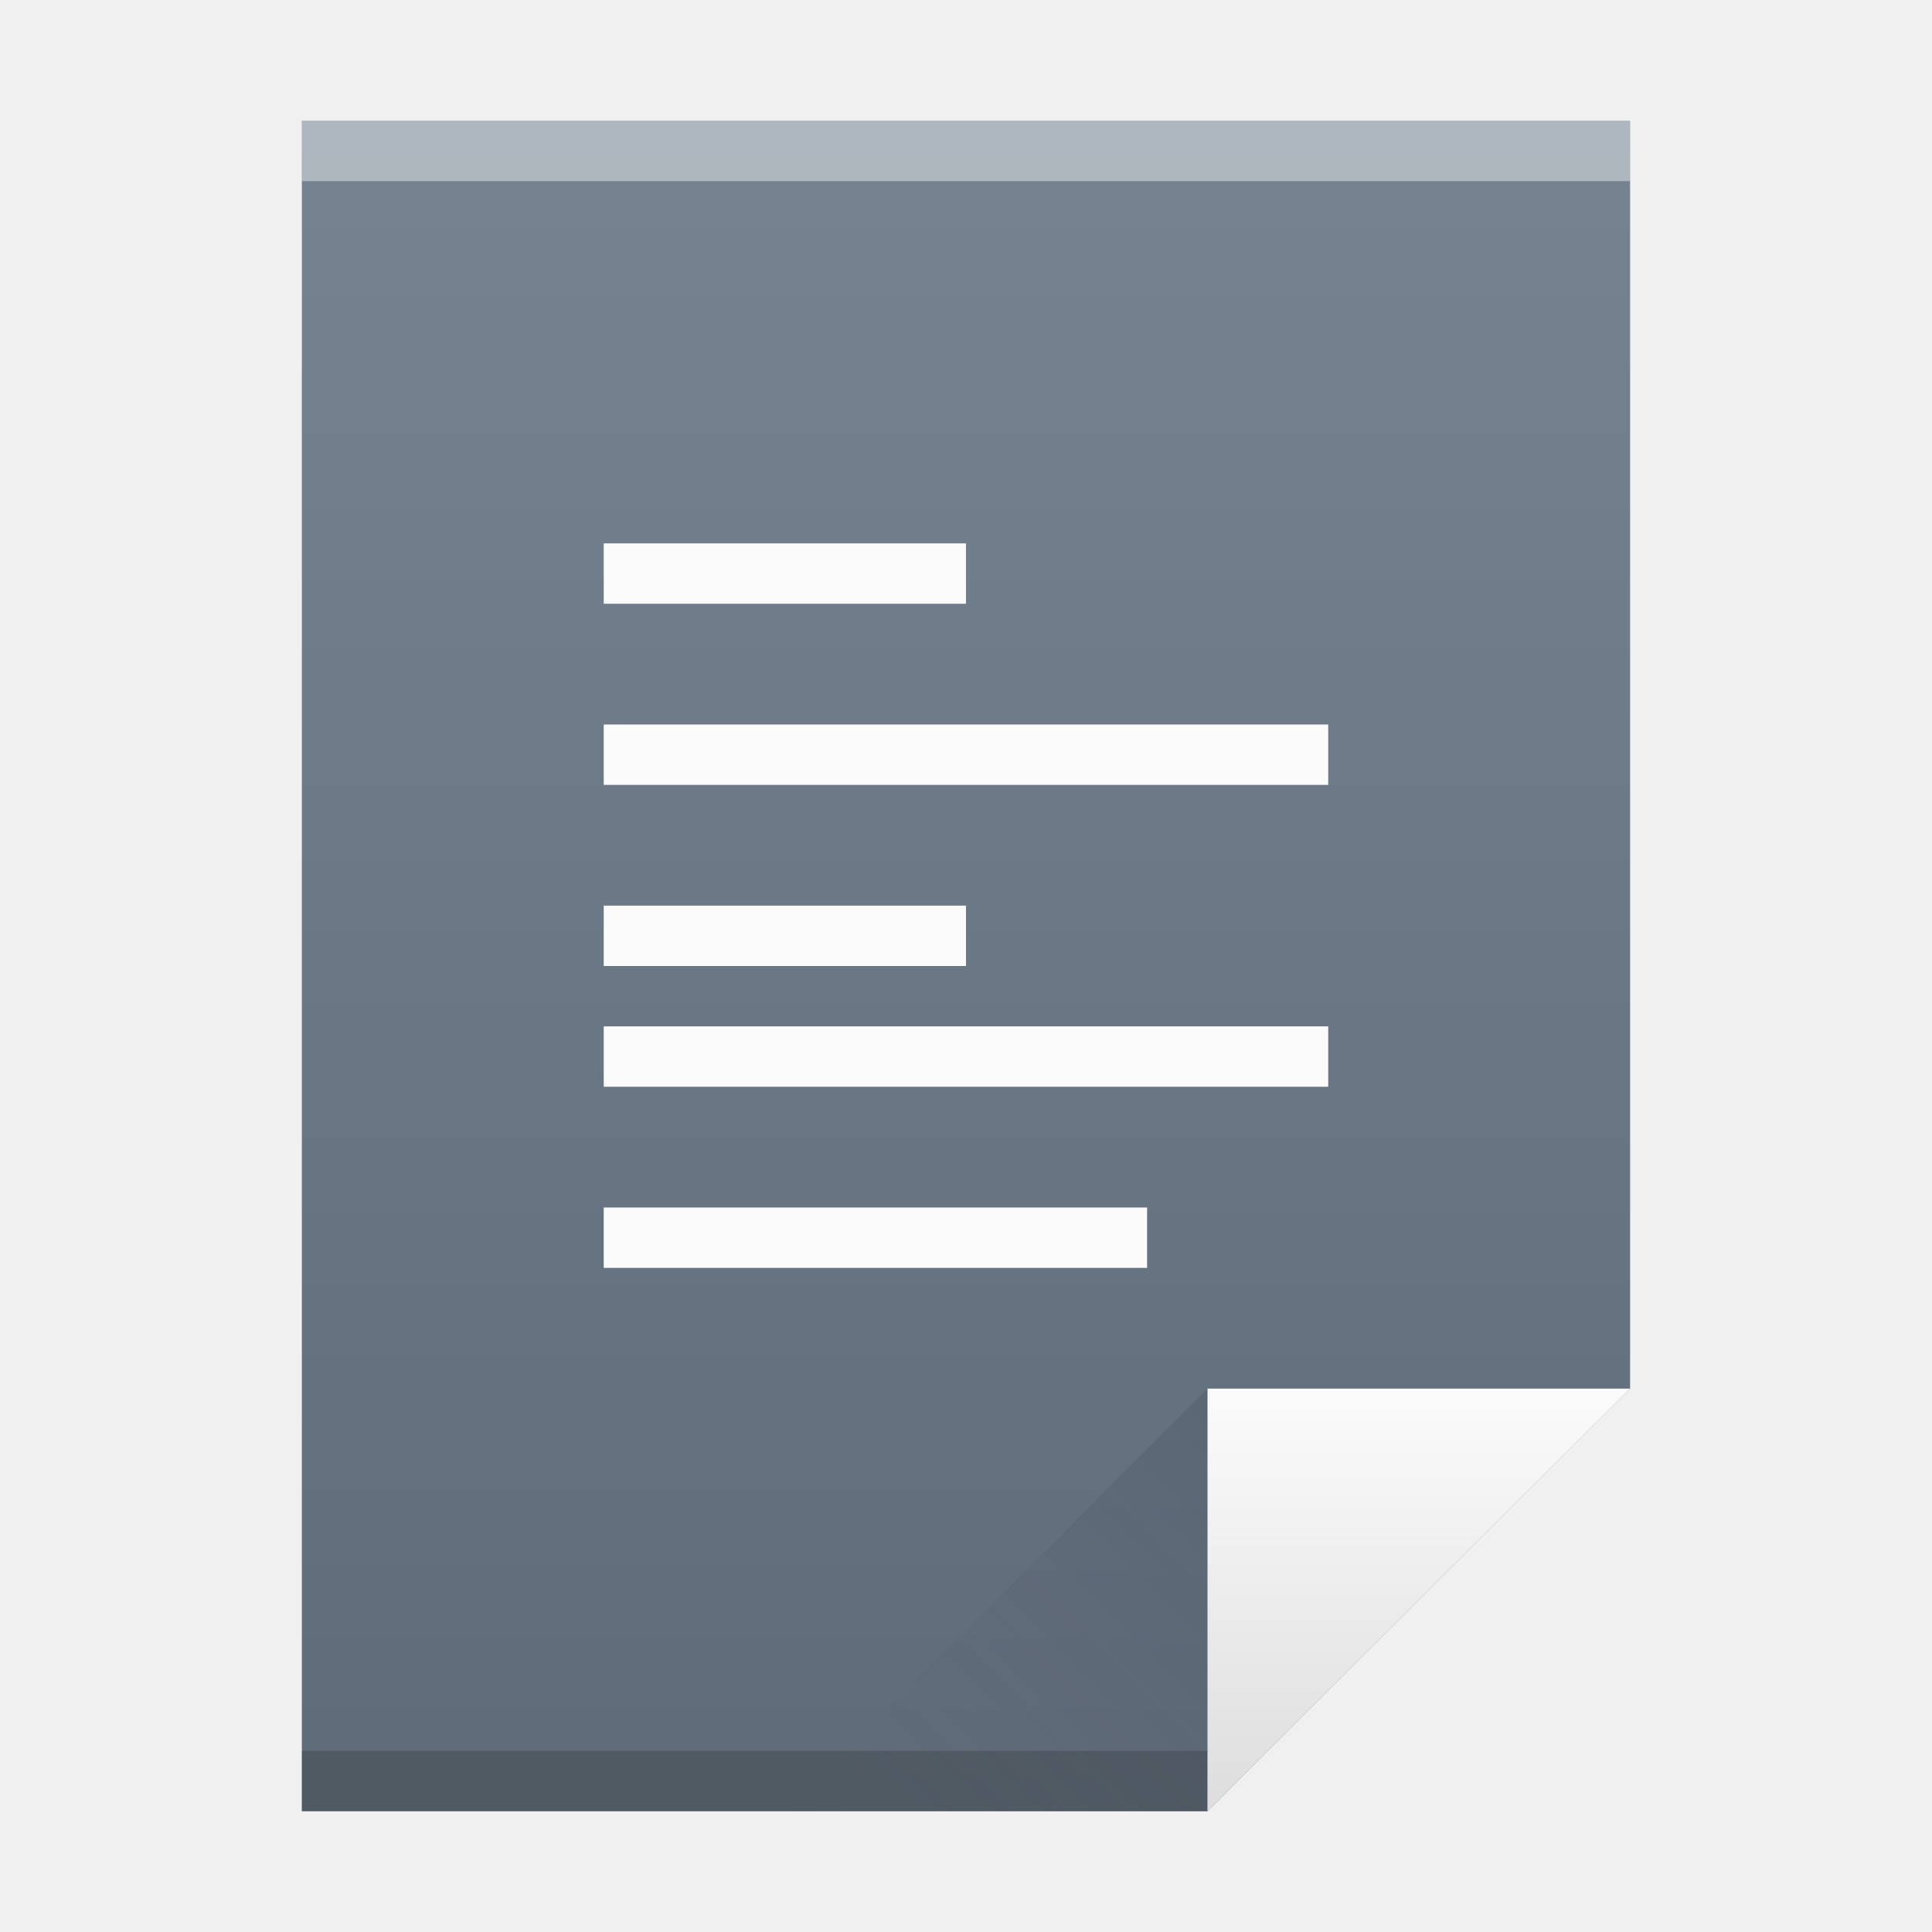
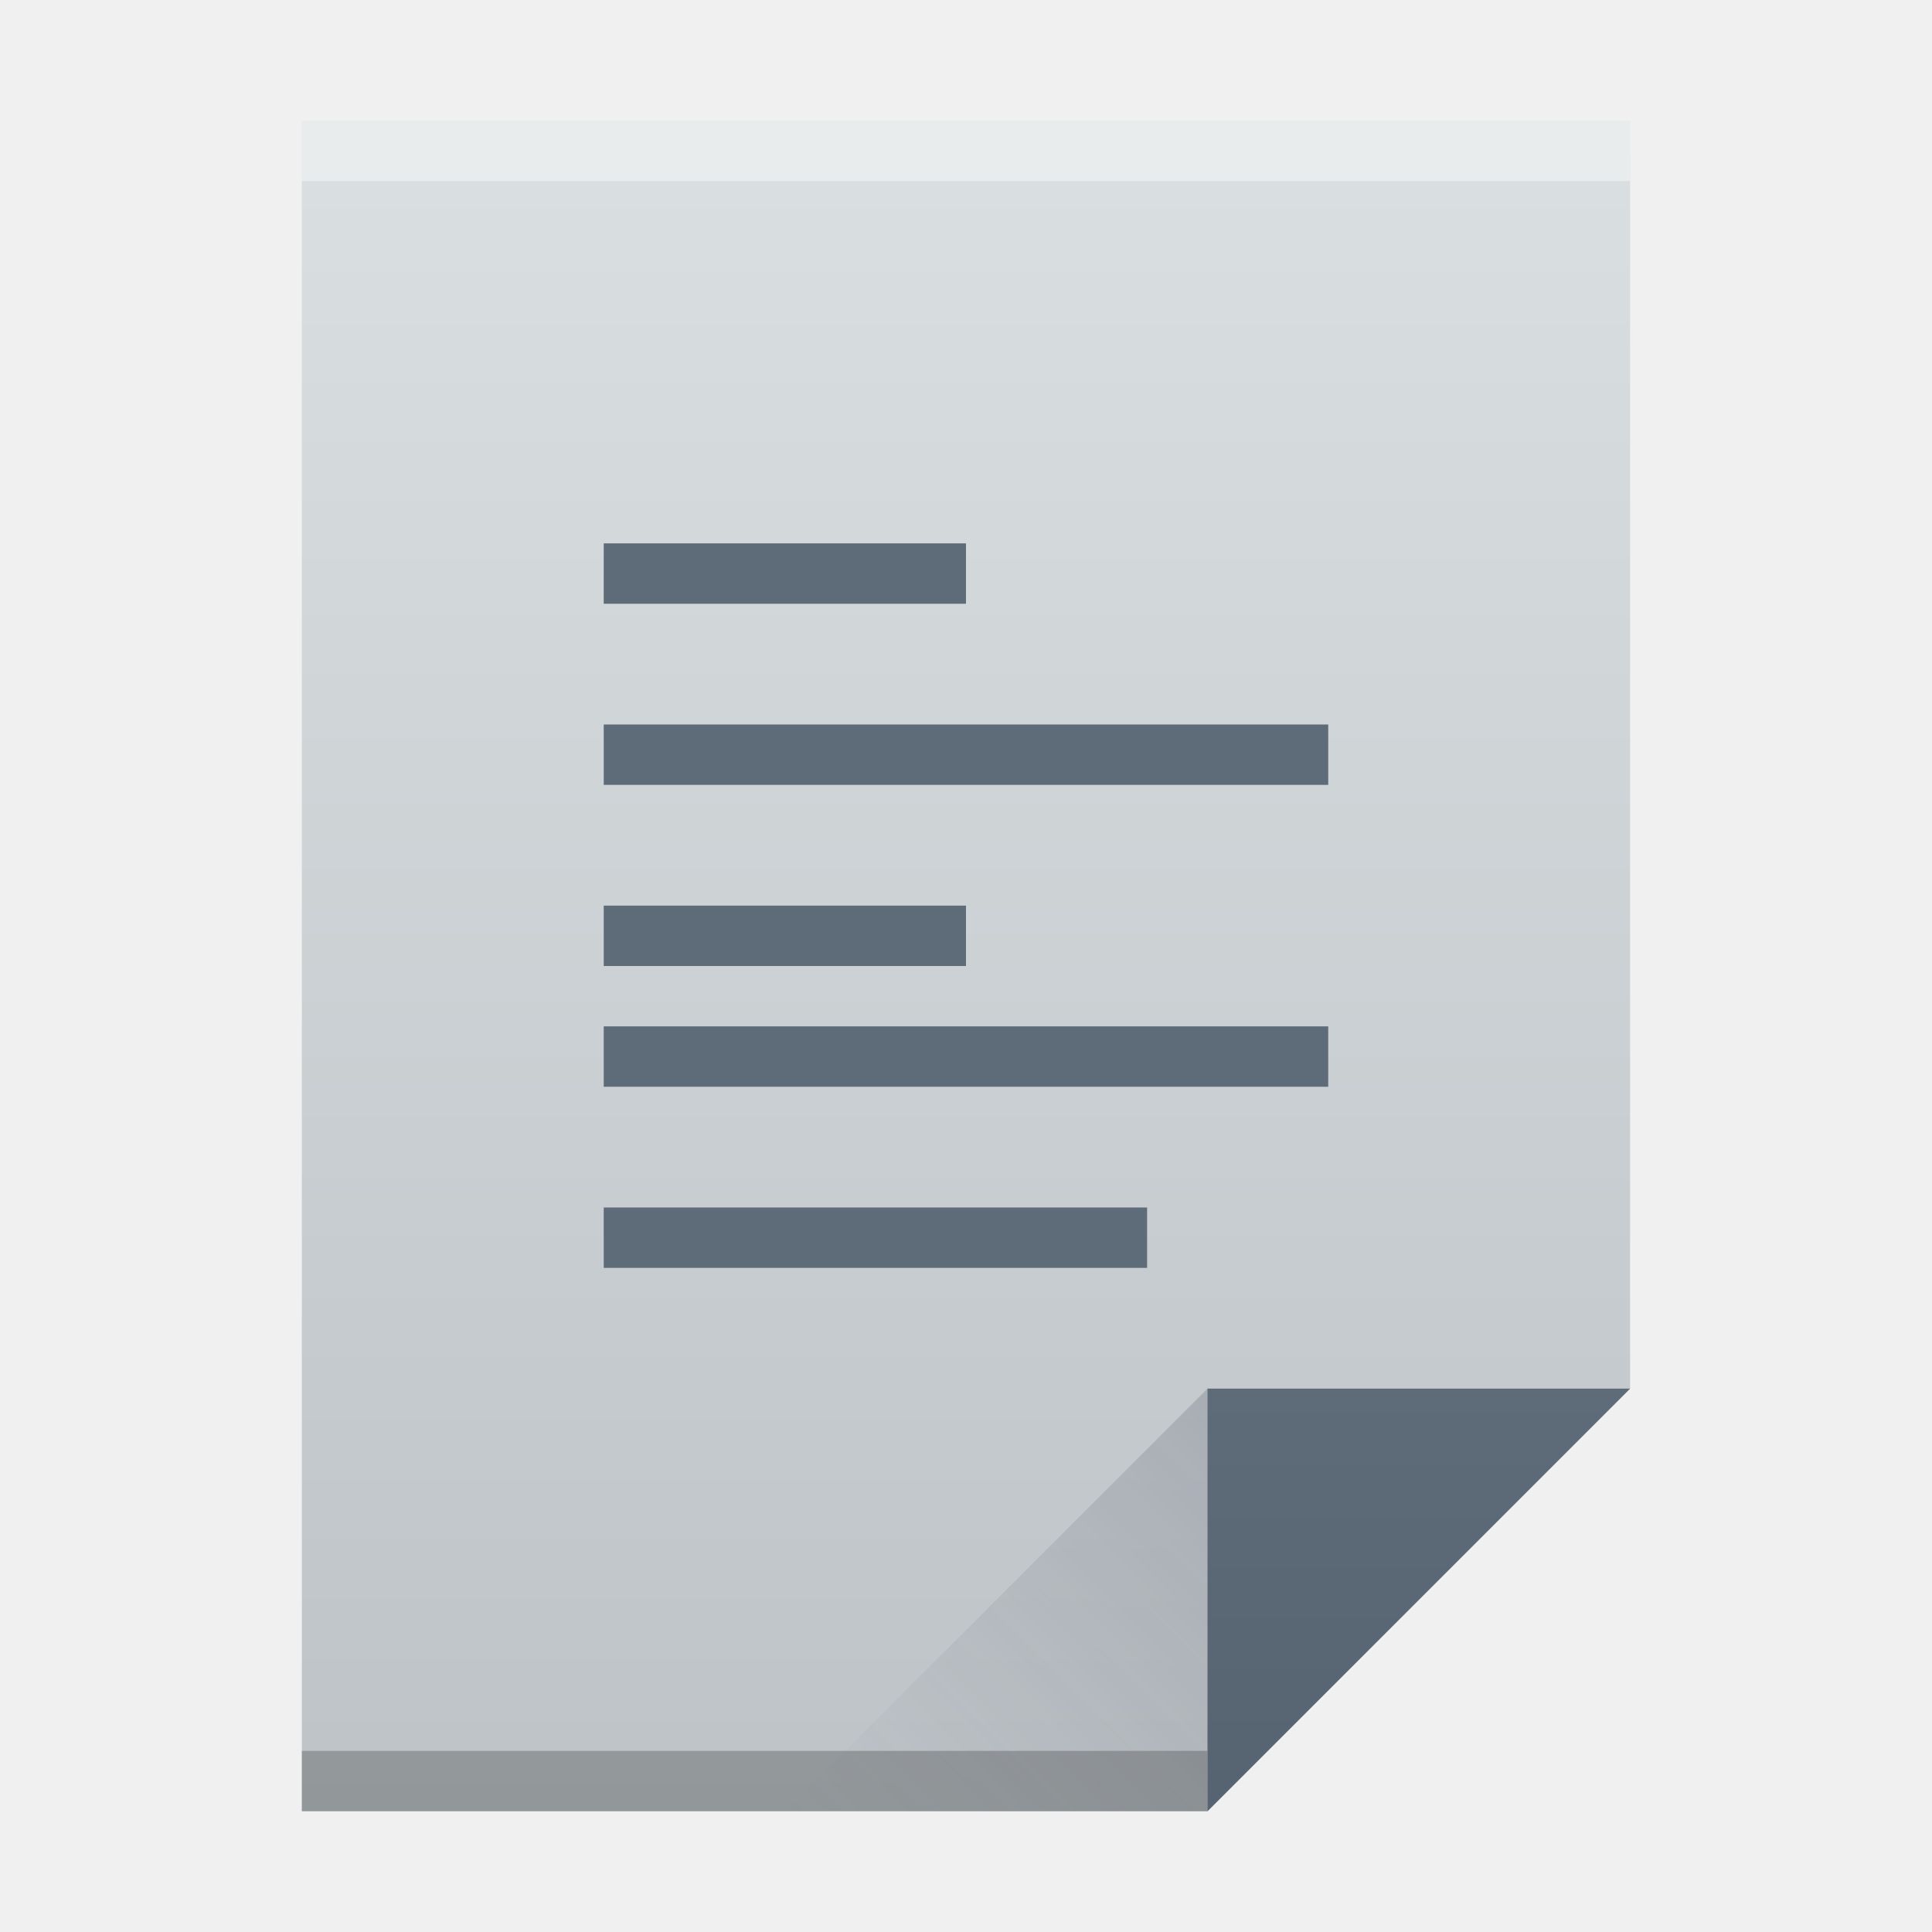
<svg xmlns="http://www.w3.org/2000/svg" xmlns:xlink="http://www.w3.org/1999/xlink" width="32" height="32" id="svg5453" version="1.1">
  <defs id="defs5455">
-     <linearGradient gradientTransform="matrix(0.4999998,0,0,0.4827584,384.5714,516.3497)" xlink:href="#linearGradient4300-7" id="linearGradient4306" x1="32" y1="61" x2="32" y2="3" gradientUnits="userSpaceOnUse" />
-     <linearGradient gradientTransform="matrix(0.4827584,0,0,0.4827584,385.2611,516.1084)" xlink:href="#linearGradient4351-8" id="linearGradient4357" x1="47" y1="61" x2="47" y2="47" gradientUnits="userSpaceOnUse" />
+     <linearGradient gradientTransform="matrix(0.4999998,0,0,0.4827584,384.5714,516.3497)" xlink:href="#linearGradient4300" id="linearGradient4306" x1="32" y1="61" x2="32" y2="3" gradientUnits="userSpaceOnUse" />
+     <linearGradient gradientTransform="matrix(0.4827584,0,0,0.4827584,385.2611,516.1084)" xlink:href="#linearGradient4351" id="linearGradient4357" x1="47" y1="61" x2="47" y2="47" gradientUnits="userSpaceOnUse" />
    <linearGradient gradientTransform="matrix(0.4827584,0,0,-0.4827584,378.5025,553.7635)" xlink:href="#linearGradient4410" id="linearGradient4427" x1="54" y1="31" x2="39.5" y2="16.5" gradientUnits="userSpaceOnUse" />
    <linearGradient id="linearGradient4410">
      <stop style="stop-color:#383e51;stop-opacity:1" offset="0" id="stop4412" />
      <stop style="stop-color:#655c6f;stop-opacity:0" offset="1" id="stop4414" />
    </linearGradient>
-     <linearGradient id="linearGradient4351-8">
-       <stop id="stop4353-5" offset="0" style="stop-color:#dedede;stop-opacity:1" />
-       <stop id="stop4355-8-4" offset="1" style="stop-color:#fbfbfb;stop-opacity:1" />
+     <linearGradient id="linearGradient4351">
+       <stop style="stop-color:#566472;stop-opacity:1" offset="0" id="stop4353" />
+       <stop style="stop-color:#5e6b78;stop-opacity:1" offset="1" id="stop4355" />
    </linearGradient>
-     <linearGradient id="linearGradient4300-7">
-       <stop id="stop4302-2" offset="0" style="stop-color:#5e6b78;stop-opacity:1" />
-       <stop id="stop4304-4" offset="1" style="stop-color:#768492;stop-opacity:1" />
+     <linearGradient id="linearGradient4300">
+       <stop style="stop-color:#bdc3c7;stop-opacity:1" offset="0" id="stop4302" />
+       <stop style="stop-color:#dadfe1;stop-opacity:1" offset="1" id="stop4304" />
    </linearGradient>
  </defs>
  <g id="layer1" transform="translate(-384.5714,-515.798)">
    <path style="fill:url(#linearGradient4306);fill-opacity:1.0;stroke:none" d="m 389.571,517.798 0,28 15,0 7,-7 -3e-5,-14.241 0,-6.759 -7,0 z" id="rect3500" />
    <rect style="opacity:1;fill:#2e3132;fill-opacity:0.294;stroke:none" id="rect4169" width="15" height="1" x="389.571" y="544.798" />
    <rect style="opacity:1;fill:#ffffff;fill-opacity:0.412;stroke:none" id="rect4236" width="22" height="1" x="389.571" y="517.798" />
    <path style="fill:url(#linearGradient4357);fill-opacity:1.0;fill-rule:evenodd;stroke:none;stroke-width:1px;stroke-linecap:butt;stroke-linejoin:miter;stroke-opacity:1" d="m 411.571,538.798 -7,7 0,-7 z" id="path4314" />
    <path id="path4320" d="m 397.571,545.798 7,-7 0,7 z" style="opacity:0.2;fill:url(#linearGradient4427);fill-opacity:1;fill-rule:evenodd;stroke:none;stroke-width:1px;stroke-linecap:butt;stroke-linejoin:miter;stroke-opacity:1" />
    <rect style="fill:#ffffff;fill-opacity:1;stroke:none" id="rect4035" width="0" height="11" x="375.892" y="526.798" />
    <rect style="fill:#ffffff;fill-opacity:1;stroke:none" id="rect4035-4" width="0" height="11" x="375.571" y="525.798" />
    <rect style="fill:#fbd2bf;fill-opacity:1;stroke:none" id="rect4035-3" width="0" height="11.114" x="374.036" y="525.684" />
    <rect style="fill:#fbd2bf;fill-opacity:1;stroke:none" id="rect4035-1" width="0" height="11" x="375.571" y="525.798" />
-     <path style="color:#000000;display:inline;overflow:visible;visibility:visible;fill:#fbfbfb;fill-opacity:1;fill-rule:nonzero;stroke:none;stroke-width:1.4;marker:none;enable-background:accumulate" d="m 394.571,524.798 0,1 6,0 0,-1 -6,0 z m 0,3 0,1 12,0 0,-1 -12,0 z m 0,3 0,1 6,0 0,-1 -6,0 z m 0,2 0,1 12,0 0,-1 -12,0 z m 0,3 0,1 9,0 0,-1 -9,0 z" id="rect4020" />
+     <path style="color:#000000;display:inline;overflow:visible;visibility:visible;fill:#5e6b78;fill-opacity:1;fill-rule:nonzero;stroke:none;stroke-width:1.4;marker:none;enable-background:accumulate" d="m 394.571,524.798 0,1 6,0 0,-1 -6,0 z m 0,3 0,1 12,0 0,-1 -12,0 z m 0,3 0,1 6,0 0,-1 -6,0 z m 0,2 0,1 12,0 0,-1 -12,0 z m 0,3 0,1 9,0 0,-1 -9,0 z" id="rect4020" />
  </g>
</svg>
